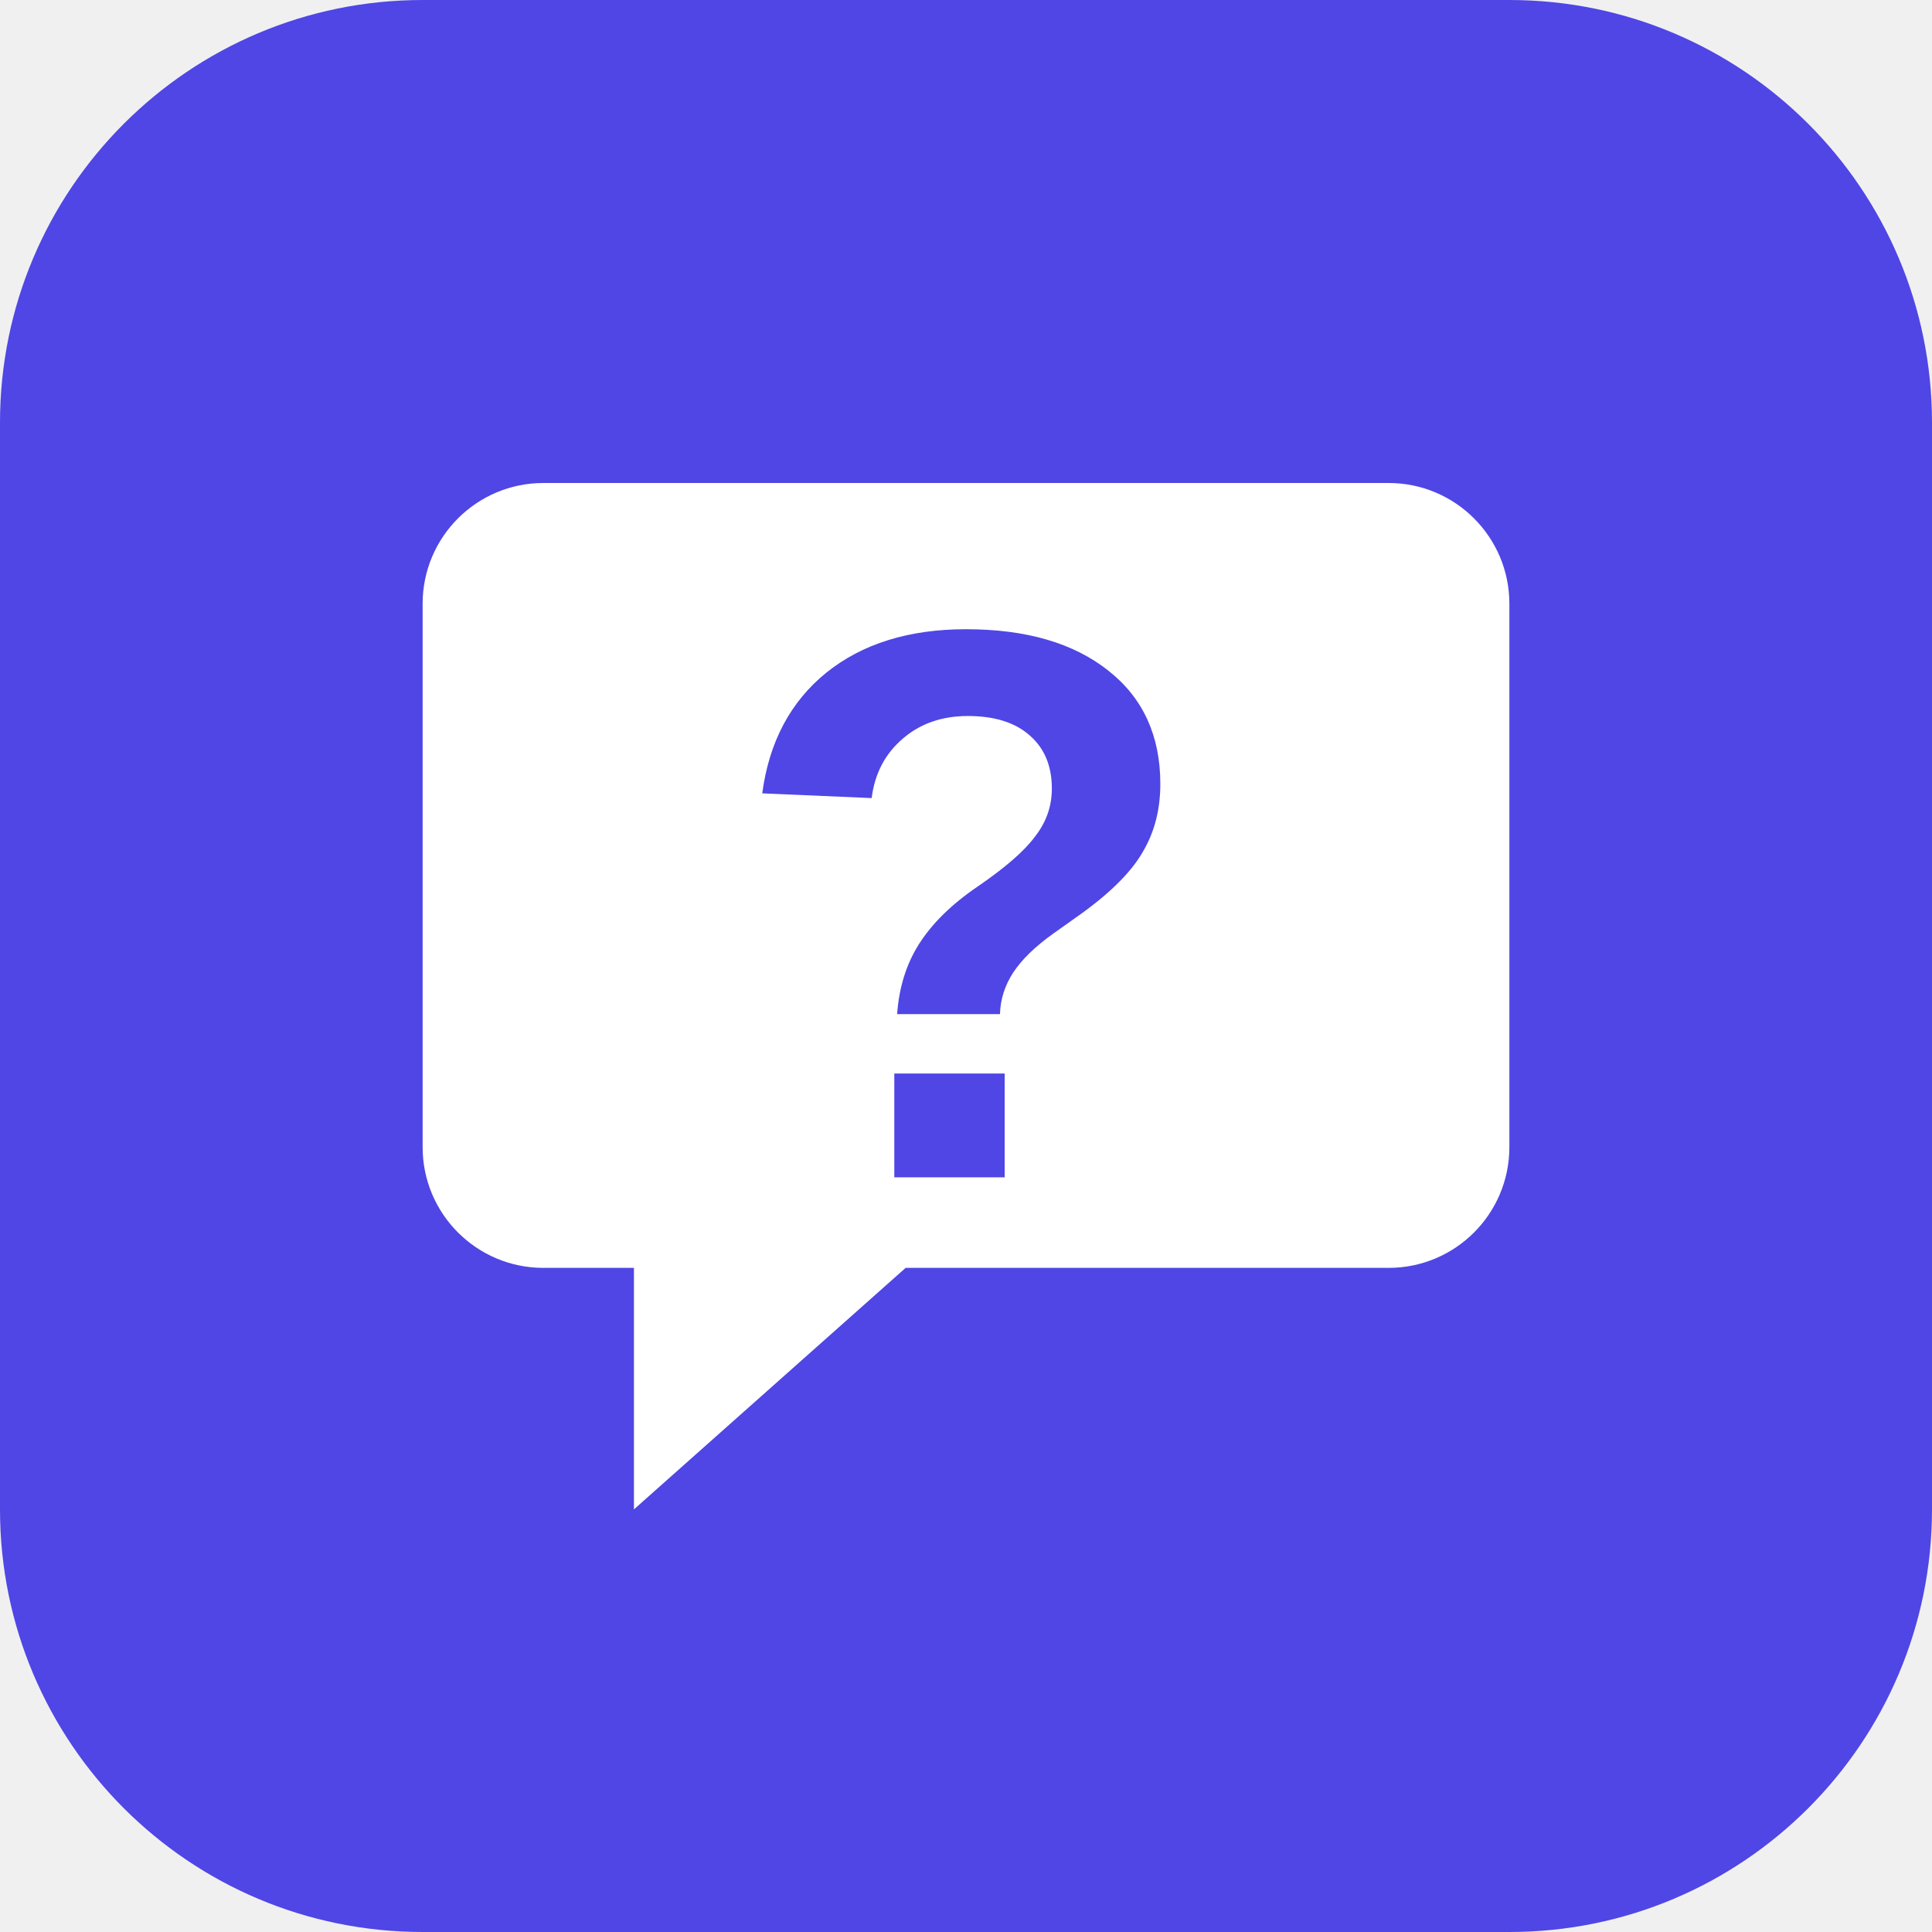
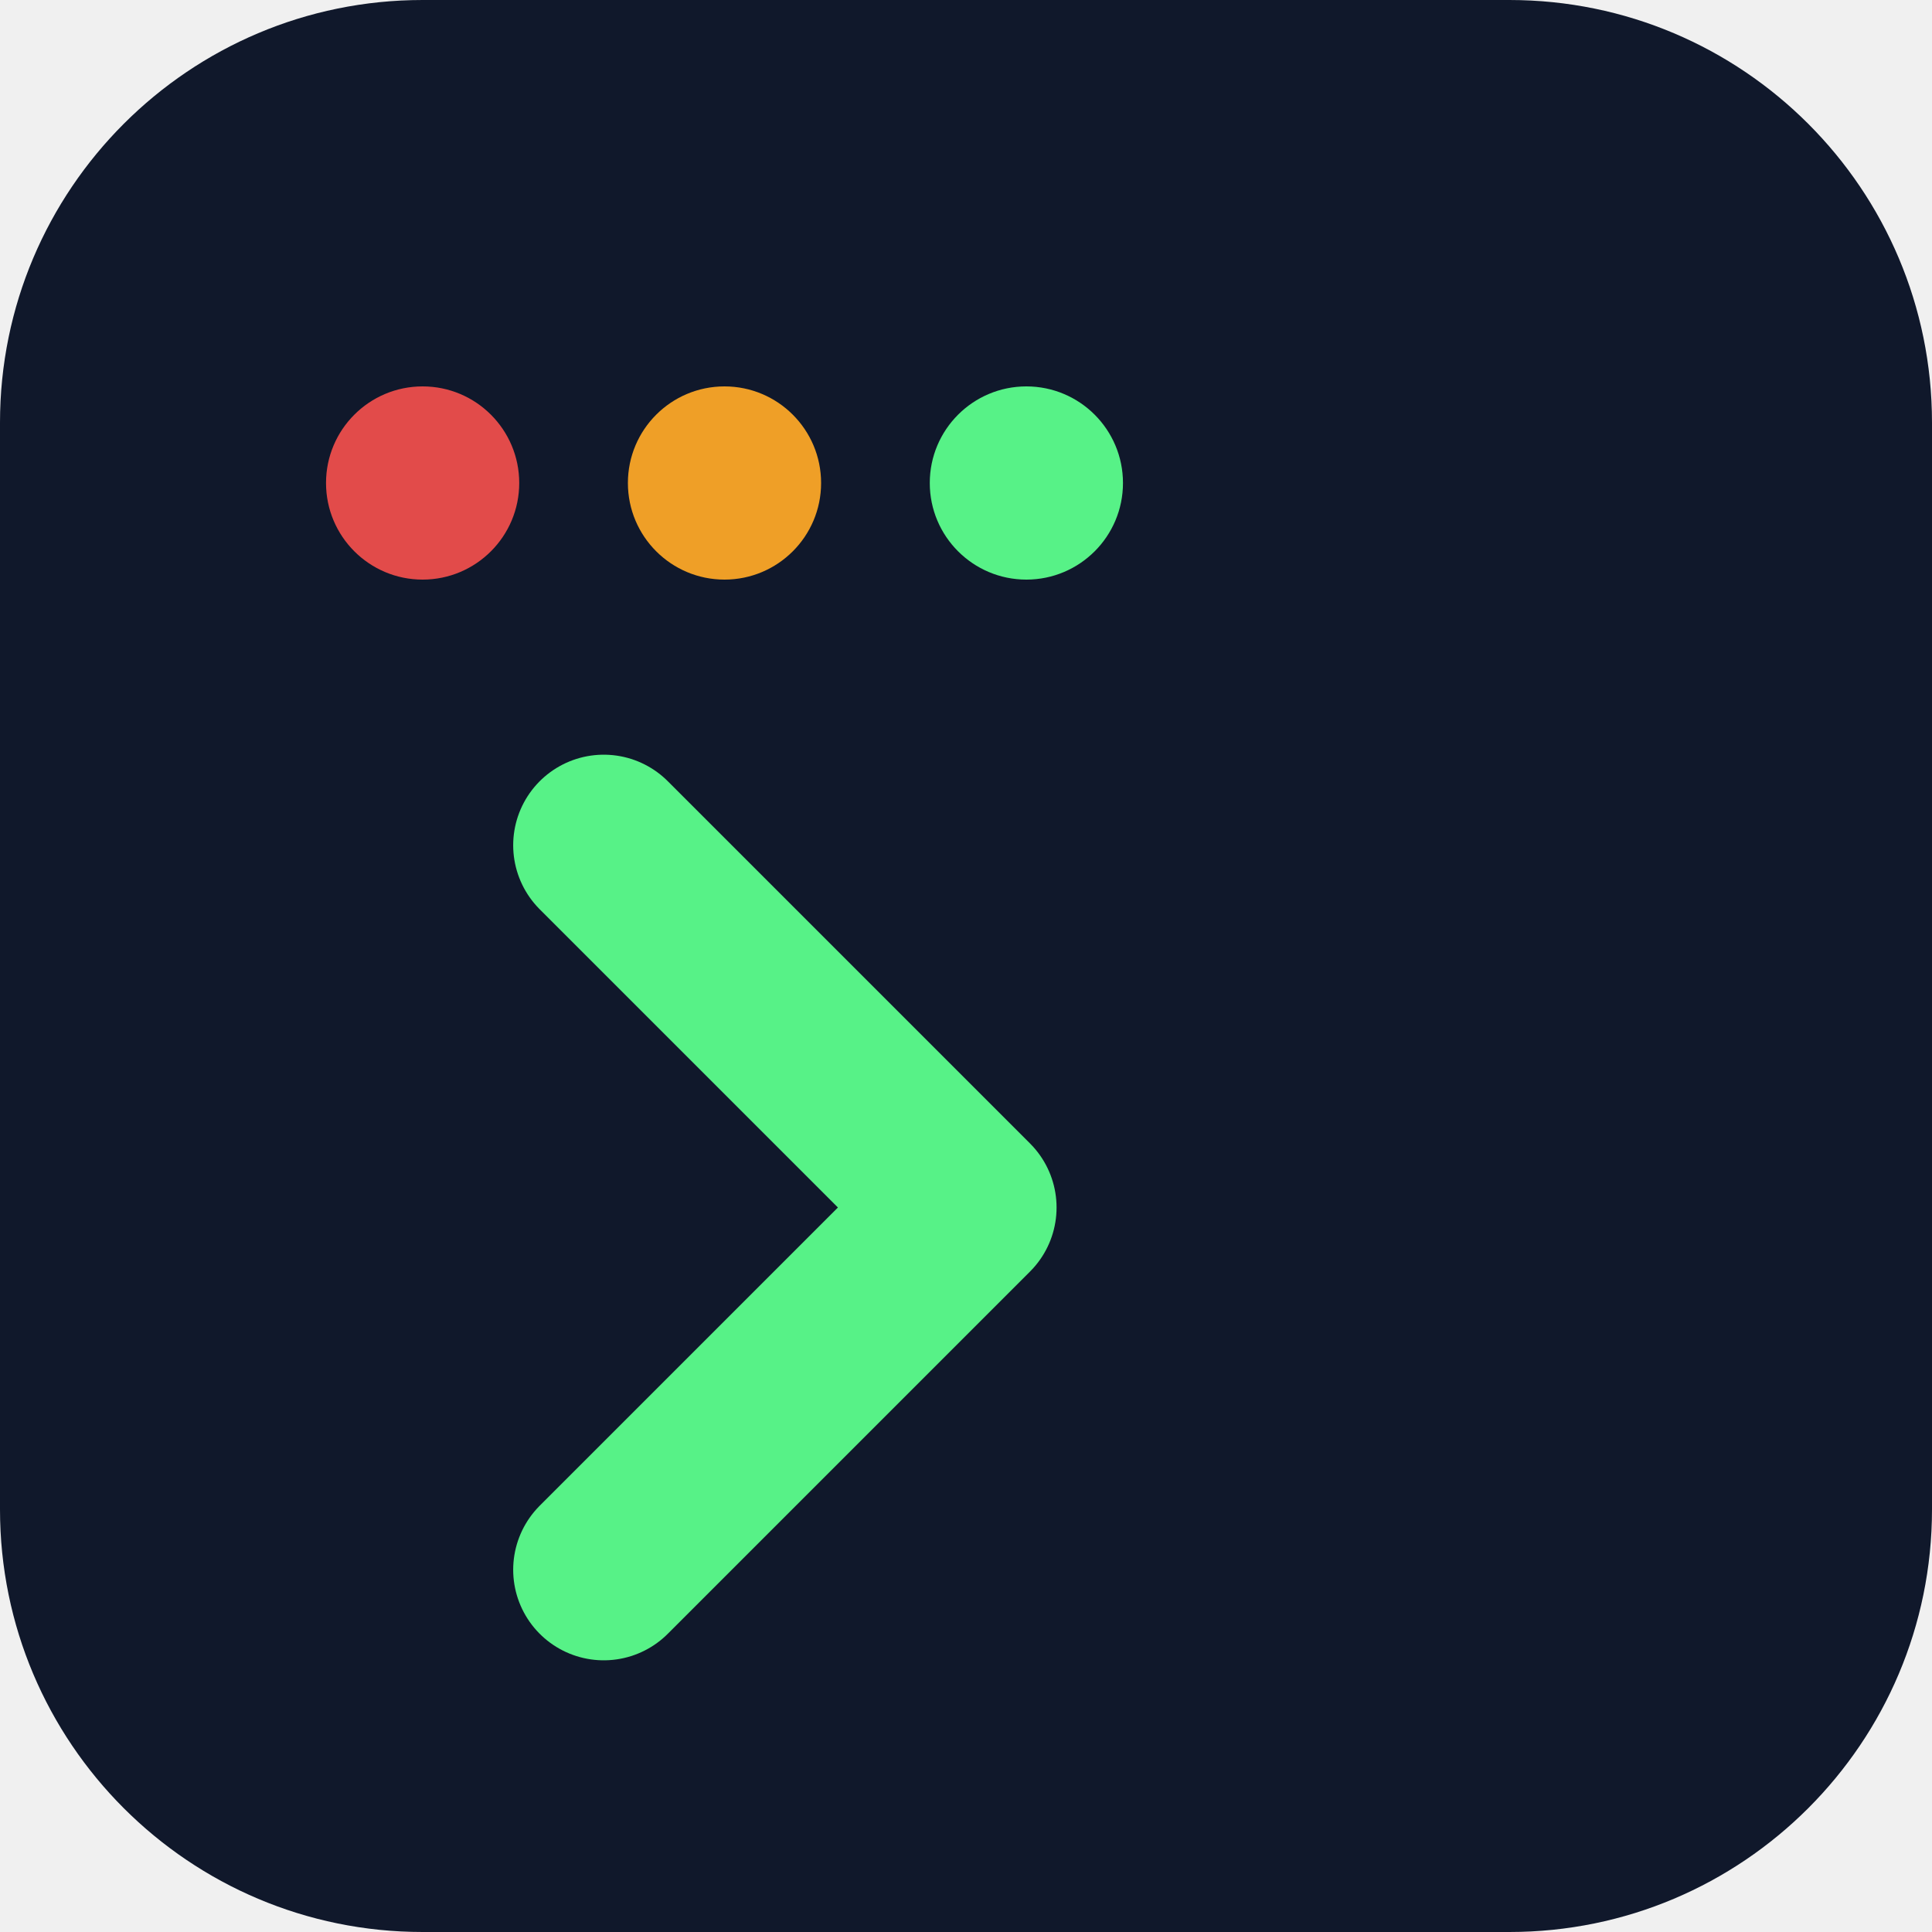
<svg xmlns="http://www.w3.org/2000/svg" viewBox="0 0 32 32">
-   <rect width="32" height="32" rx="7" fill="#4F46E5" />
-   <path d="M9 8h14a2 2 0 0 1 2 2v9a2 2 0 0 1-2 2H15l-4.5 4v-4H9a2 2 0 0 1-2-2v-9a2 2 0 0 1 2-2z" fill="#FFFFFF" />
-   <text x="16" y="19.5" text-anchor="middle" font-family="Arial, Helvetica, sans-serif" font-size="13" font-weight="700" fill="#4F46E5">?</text>
+   <rect width="32" height="32" rx="7" fill="#10182b" />
+   <circle cx="7" cy="8" r="1.6" fill="#e24b4a" />
+   <circle cx="12" cy="8" r="1.6" fill="#ef9f27" />
+   <circle cx="17" cy="8" r="1.6" fill="#57f287" />
+   <path d="M10 14l6 6-6 6" fill="none" stroke="#57f287" stroke-width="3" stroke-linecap="round" stroke-linejoin="round" />
</svg>
